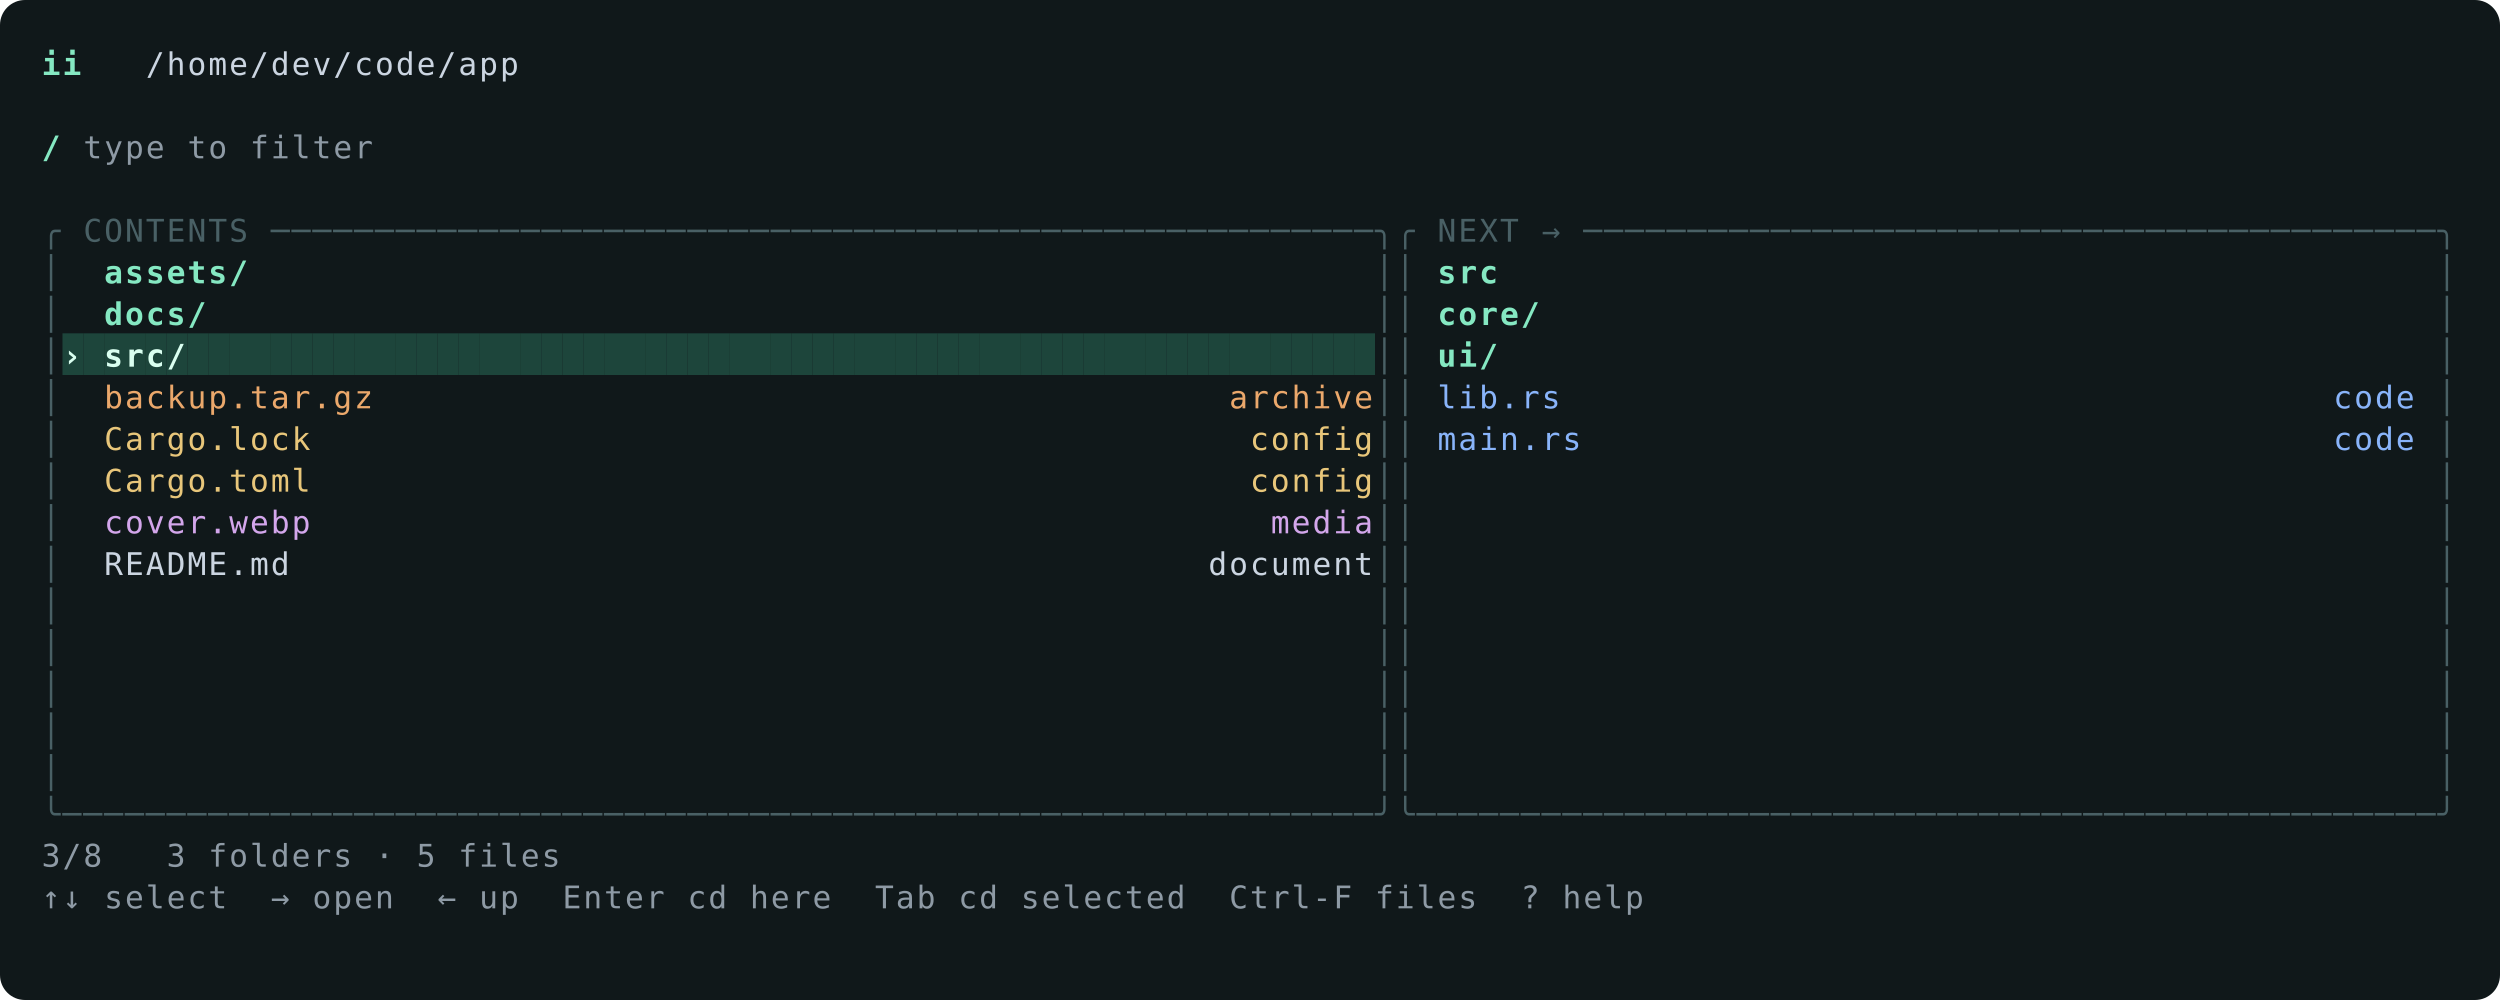
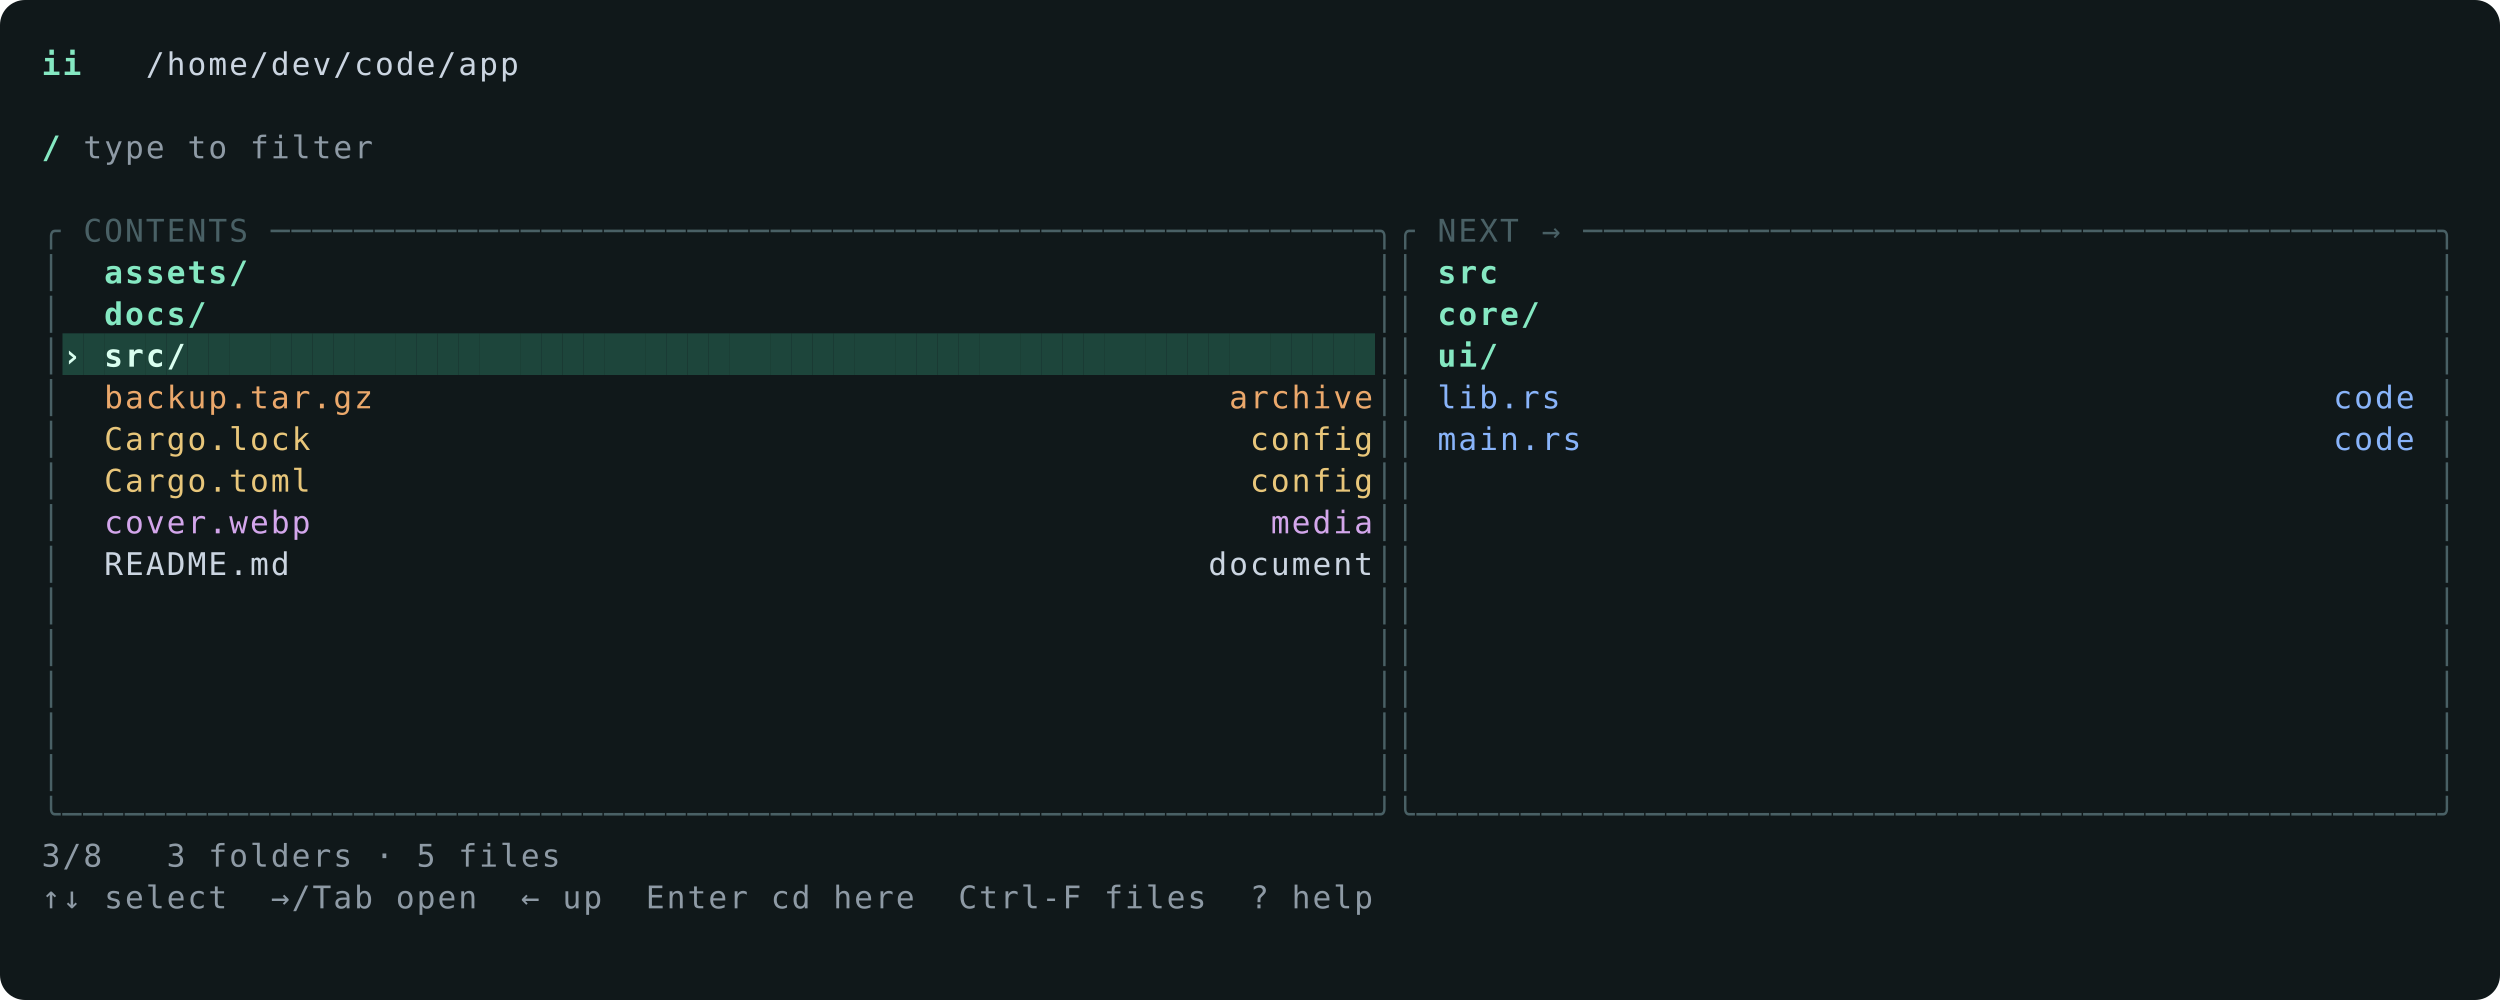
<svg xmlns="http://www.w3.org/2000/svg" width="1200" height="480" viewBox="0 0 1200 480" role="img" aria-label="ii file and directory navigation">
  <rect width="1200" height="480" rx="12" fill="#10181a" />
  <g font-family="monospace" font-size="15">
    <text x="20" y="36" fill="#85e8c2" font-weight="700">i</text>
    <text x="30" y="36" fill="#85e8c2" font-weight="700">i</text>
    <text x="70" y="36" fill="#cbd5e1" font-weight="400">/</text>
    <text x="80" y="36" fill="#cbd5e1" font-weight="400">h</text>
    <text x="90" y="36" fill="#cbd5e1" font-weight="400">o</text>
    <text x="100" y="36" fill="#cbd5e1" font-weight="400">m</text>
    <text x="110" y="36" fill="#cbd5e1" font-weight="400">e</text>
    <text x="120" y="36" fill="#cbd5e1" font-weight="400">/</text>
    <text x="130" y="36" fill="#cbd5e1" font-weight="400">d</text>
    <text x="140" y="36" fill="#cbd5e1" font-weight="400">e</text>
    <text x="150" y="36" fill="#cbd5e1" font-weight="400">v</text>
    <text x="160" y="36" fill="#cbd5e1" font-weight="400">/</text>
    <text x="170" y="36" fill="#cbd5e1" font-weight="400">c</text>
    <text x="180" y="36" fill="#cbd5e1" font-weight="400">o</text>
    <text x="190" y="36" fill="#cbd5e1" font-weight="400">d</text>
    <text x="200" y="36" fill="#cbd5e1" font-weight="400">e</text>
    <text x="210" y="36" fill="#cbd5e1" font-weight="400">/</text>
    <text x="220" y="36" fill="#cbd5e1" font-weight="400">a</text>
    <text x="230" y="36" fill="#cbd5e1" font-weight="400">p</text>
    <text x="240" y="36" fill="#cbd5e1" font-weight="400">p</text>
    <text x="20" y="76" fill="#85e8c2" font-weight="700">/</text>
    <text x="40" y="76" fill="#8e9aa5" font-weight="400">t</text>
    <text x="50" y="76" fill="#8e9aa5" font-weight="400">y</text>
    <text x="60" y="76" fill="#8e9aa5" font-weight="400">p</text>
    <text x="70" y="76" fill="#8e9aa5" font-weight="400">e</text>
    <text x="90" y="76" fill="#8e9aa5" font-weight="400">t</text>
    <text x="100" y="76" fill="#8e9aa5" font-weight="400">o</text>
    <text x="120" y="76" fill="#8e9aa5" font-weight="400">f</text>
    <text x="130" y="76" fill="#8e9aa5" font-weight="400">i</text>
    <text x="140" y="76" fill="#8e9aa5" font-weight="400">l</text>
    <text x="150" y="76" fill="#8e9aa5" font-weight="400">t</text>
    <text x="160" y="76" fill="#8e9aa5" font-weight="400">e</text>
    <text x="170" y="76" fill="#8e9aa5" font-weight="400">r</text>
    <text x="20" y="116" fill="#496065" font-weight="400">╭</text>
    <text x="40" y="116" fill="#496065" font-weight="400">C</text>
    <text x="50" y="116" fill="#496065" font-weight="400">O</text>
    <text x="60" y="116" fill="#496065" font-weight="400">N</text>
    <text x="70" y="116" fill="#496065" font-weight="400">T</text>
    <text x="80" y="116" fill="#496065" font-weight="400">E</text>
    <text x="90" y="116" fill="#496065" font-weight="400">N</text>
    <text x="100" y="116" fill="#496065" font-weight="400">T</text>
    <text x="110" y="116" fill="#496065" font-weight="400">S</text>
    <text x="130" y="116" fill="#496065" font-weight="400">─</text>
    <text x="140" y="116" fill="#496065" font-weight="400">─</text>
    <text x="150" y="116" fill="#496065" font-weight="400">─</text>
    <text x="160" y="116" fill="#496065" font-weight="400">─</text>
    <text x="170" y="116" fill="#496065" font-weight="400">─</text>
    <text x="180" y="116" fill="#496065" font-weight="400">─</text>
    <text x="190" y="116" fill="#496065" font-weight="400">─</text>
    <text x="200" y="116" fill="#496065" font-weight="400">─</text>
    <text x="210" y="116" fill="#496065" font-weight="400">─</text>
    <text x="220" y="116" fill="#496065" font-weight="400">─</text>
    <text x="230" y="116" fill="#496065" font-weight="400">─</text>
    <text x="240" y="116" fill="#496065" font-weight="400">─</text>
    <text x="250" y="116" fill="#496065" font-weight="400">─</text>
    <text x="260" y="116" fill="#496065" font-weight="400">─</text>
    <text x="270" y="116" fill="#496065" font-weight="400">─</text>
    <text x="280" y="116" fill="#496065" font-weight="400">─</text>
    <text x="290" y="116" fill="#496065" font-weight="400">─</text>
    <text x="300" y="116" fill="#496065" font-weight="400">─</text>
    <text x="310" y="116" fill="#496065" font-weight="400">─</text>
    <text x="320" y="116" fill="#496065" font-weight="400">─</text>
    <text x="330" y="116" fill="#496065" font-weight="400">─</text>
    <text x="340" y="116" fill="#496065" font-weight="400">─</text>
    <text x="350" y="116" fill="#496065" font-weight="400">─</text>
    <text x="360" y="116" fill="#496065" font-weight="400">─</text>
    <text x="370" y="116" fill="#496065" font-weight="400">─</text>
    <text x="380" y="116" fill="#496065" font-weight="400">─</text>
    <text x="390" y="116" fill="#496065" font-weight="400">─</text>
    <text x="400" y="116" fill="#496065" font-weight="400">─</text>
    <text x="410" y="116" fill="#496065" font-weight="400">─</text>
    <text x="420" y="116" fill="#496065" font-weight="400">─</text>
    <text x="430" y="116" fill="#496065" font-weight="400">─</text>
    <text x="440" y="116" fill="#496065" font-weight="400">─</text>
    <text x="450" y="116" fill="#496065" font-weight="400">─</text>
    <text x="460" y="116" fill="#496065" font-weight="400">─</text>
    <text x="470" y="116" fill="#496065" font-weight="400">─</text>
    <text x="480" y="116" fill="#496065" font-weight="400">─</text>
    <text x="490" y="116" fill="#496065" font-weight="400">─</text>
    <text x="500" y="116" fill="#496065" font-weight="400">─</text>
    <text x="510" y="116" fill="#496065" font-weight="400">─</text>
    <text x="520" y="116" fill="#496065" font-weight="400">─</text>
    <text x="530" y="116" fill="#496065" font-weight="400">─</text>
    <text x="540" y="116" fill="#496065" font-weight="400">─</text>
    <text x="550" y="116" fill="#496065" font-weight="400">─</text>
    <text x="560" y="116" fill="#496065" font-weight="400">─</text>
    <text x="570" y="116" fill="#496065" font-weight="400">─</text>
    <text x="580" y="116" fill="#496065" font-weight="400">─</text>
    <text x="590" y="116" fill="#496065" font-weight="400">─</text>
    <text x="600" y="116" fill="#496065" font-weight="400">─</text>
    <text x="610" y="116" fill="#496065" font-weight="400">─</text>
    <text x="620" y="116" fill="#496065" font-weight="400">─</text>
    <text x="630" y="116" fill="#496065" font-weight="400">─</text>
    <text x="640" y="116" fill="#496065" font-weight="400">─</text>
    <text x="650" y="116" fill="#496065" font-weight="400">─</text>
    <text x="660" y="116" fill="#496065" font-weight="400">╮</text>
    <text x="670" y="116" fill="#496065" font-weight="400">╭</text>
    <text x="690" y="116" fill="#496065" font-weight="400">N</text>
    <text x="700" y="116" fill="#496065" font-weight="400">E</text>
    <text x="710" y="116" fill="#496065" font-weight="400">X</text>
    <text x="720" y="116" fill="#496065" font-weight="400">T</text>
    <text x="740" y="116" fill="#496065" font-weight="400">→</text>
    <text x="760" y="116" fill="#496065" font-weight="400">─</text>
    <text x="770" y="116" fill="#496065" font-weight="400">─</text>
    <text x="780" y="116" fill="#496065" font-weight="400">─</text>
    <text x="790" y="116" fill="#496065" font-weight="400">─</text>
    <text x="800" y="116" fill="#496065" font-weight="400">─</text>
    <text x="810" y="116" fill="#496065" font-weight="400">─</text>
    <text x="820" y="116" fill="#496065" font-weight="400">─</text>
    <text x="830" y="116" fill="#496065" font-weight="400">─</text>
    <text x="840" y="116" fill="#496065" font-weight="400">─</text>
    <text x="850" y="116" fill="#496065" font-weight="400">─</text>
    <text x="860" y="116" fill="#496065" font-weight="400">─</text>
    <text x="870" y="116" fill="#496065" font-weight="400">─</text>
    <text x="880" y="116" fill="#496065" font-weight="400">─</text>
    <text x="890" y="116" fill="#496065" font-weight="400">─</text>
    <text x="900" y="116" fill="#496065" font-weight="400">─</text>
    <text x="910" y="116" fill="#496065" font-weight="400">─</text>
    <text x="920" y="116" fill="#496065" font-weight="400">─</text>
    <text x="930" y="116" fill="#496065" font-weight="400">─</text>
    <text x="940" y="116" fill="#496065" font-weight="400">─</text>
    <text x="950" y="116" fill="#496065" font-weight="400">─</text>
    <text x="960" y="116" fill="#496065" font-weight="400">─</text>
    <text x="970" y="116" fill="#496065" font-weight="400">─</text>
    <text x="980" y="116" fill="#496065" font-weight="400">─</text>
    <text x="990" y="116" fill="#496065" font-weight="400">─</text>
    <text x="1000" y="116" fill="#496065" font-weight="400">─</text>
    <text x="1010" y="116" fill="#496065" font-weight="400">─</text>
    <text x="1020" y="116" fill="#496065" font-weight="400">─</text>
    <text x="1030" y="116" fill="#496065" font-weight="400">─</text>
    <text x="1040" y="116" fill="#496065" font-weight="400">─</text>
    <text x="1050" y="116" fill="#496065" font-weight="400">─</text>
    <text x="1060" y="116" fill="#496065" font-weight="400">─</text>
    <text x="1070" y="116" fill="#496065" font-weight="400">─</text>
    <text x="1080" y="116" fill="#496065" font-weight="400">─</text>
    <text x="1090" y="116" fill="#496065" font-weight="400">─</text>
    <text x="1100" y="116" fill="#496065" font-weight="400">─</text>
    <text x="1110" y="116" fill="#496065" font-weight="400">─</text>
    <text x="1120" y="116" fill="#496065" font-weight="400">─</text>
    <text x="1130" y="116" fill="#496065" font-weight="400">─</text>
    <text x="1140" y="116" fill="#496065" font-weight="400">─</text>
    <text x="1150" y="116" fill="#496065" font-weight="400">─</text>
    <text x="1160" y="116" fill="#496065" font-weight="400">─</text>
    <text x="1170" y="116" fill="#496065" font-weight="400">╮</text>
    <text x="20" y="136" fill="#496065" font-weight="400">│</text>
    <text x="50" y="136" fill="#85e8c2" font-weight="700">a</text>
    <text x="60" y="136" fill="#85e8c2" font-weight="700">s</text>
    <text x="70" y="136" fill="#85e8c2" font-weight="700">s</text>
    <text x="80" y="136" fill="#85e8c2" font-weight="700">e</text>
    <text x="90" y="136" fill="#85e8c2" font-weight="700">t</text>
    <text x="100" y="136" fill="#85e8c2" font-weight="700">s</text>
    <text x="110" y="136" fill="#85e8c2" font-weight="700">/</text>
    <text x="660" y="136" fill="#496065" font-weight="400">│</text>
    <text x="670" y="136" fill="#496065" font-weight="400">│</text>
    <text x="690" y="136" fill="#85e8c2" font-weight="700">s</text>
    <text x="700" y="136" fill="#85e8c2" font-weight="700">r</text>
    <text x="710" y="136" fill="#85e8c2" font-weight="700">c</text>
    <text x="1170" y="136" fill="#496065" font-weight="400">│</text>
    <text x="20" y="156" fill="#496065" font-weight="400">│</text>
    <text x="50" y="156" fill="#85e8c2" font-weight="700">d</text>
    <text x="60" y="156" fill="#85e8c2" font-weight="700">o</text>
    <text x="70" y="156" fill="#85e8c2" font-weight="700">c</text>
    <text x="80" y="156" fill="#85e8c2" font-weight="700">s</text>
    <text x="90" y="156" fill="#85e8c2" font-weight="700">/</text>
    <text x="660" y="156" fill="#496065" font-weight="400">│</text>
    <text x="670" y="156" fill="#496065" font-weight="400">│</text>
    <text x="690" y="156" fill="#85e8c2" font-weight="700">c</text>
    <text x="700" y="156" fill="#85e8c2" font-weight="700">o</text>
    <text x="710" y="156" fill="#85e8c2" font-weight="700">r</text>
    <text x="720" y="156" fill="#85e8c2" font-weight="700">e</text>
    <text x="730" y="156" fill="#85e8c2" font-weight="700">/</text>
    <text x="1170" y="156" fill="#496065" font-weight="400">│</text>
    <text x="20" y="176" fill="#496065" font-weight="400">│</text>
    <rect x="30" y="160" width="10" height="20" fill="#1d453b" />
    <text x="30" y="176" fill="#dafff0" font-weight="700">›</text>
    <rect x="40" y="160" width="10" height="20" fill="#1d453b" />
    <rect x="50" y="160" width="10" height="20" fill="#1d453b" />
    <text x="50" y="176" fill="#dafff0" font-weight="700">s</text>
    <rect x="60" y="160" width="10" height="20" fill="#1d453b" />
    <text x="60" y="176" fill="#dafff0" font-weight="700">r</text>
    <rect x="70" y="160" width="10" height="20" fill="#1d453b" />
    <text x="70" y="176" fill="#dafff0" font-weight="700">c</text>
    <rect x="80" y="160" width="10" height="20" fill="#1d453b" />
    <text x="80" y="176" fill="#dafff0" font-weight="700">/</text>
    <rect x="90" y="160" width="10" height="20" fill="#1d453b" />
    <rect x="100" y="160" width="10" height="20" fill="#1d453b" />
    <rect x="110" y="160" width="10" height="20" fill="#1d453b" />
    <rect x="120" y="160" width="10" height="20" fill="#1d453b" />
    <rect x="130" y="160" width="10" height="20" fill="#1d453b" />
    <rect x="140" y="160" width="10" height="20" fill="#1d453b" />
    <rect x="150" y="160" width="10" height="20" fill="#1d453b" />
    <rect x="160" y="160" width="10" height="20" fill="#1d453b" />
    <rect x="170" y="160" width="10" height="20" fill="#1d453b" />
    <rect x="180" y="160" width="10" height="20" fill="#1d453b" />
    <rect x="190" y="160" width="10" height="20" fill="#1d453b" />
    <rect x="200" y="160" width="10" height="20" fill="#1d453b" />
    <rect x="210" y="160" width="10" height="20" fill="#1d453b" />
    <rect x="220" y="160" width="10" height="20" fill="#1d453b" />
    <rect x="230" y="160" width="10" height="20" fill="#1d453b" />
    <rect x="240" y="160" width="10" height="20" fill="#1d453b" />
    <rect x="250" y="160" width="10" height="20" fill="#1d453b" />
    <rect x="260" y="160" width="10" height="20" fill="#1d453b" />
    <rect x="270" y="160" width="10" height="20" fill="#1d453b" />
    <rect x="280" y="160" width="10" height="20" fill="#1d453b" />
    <rect x="290" y="160" width="10" height="20" fill="#1d453b" />
    <rect x="300" y="160" width="10" height="20" fill="#1d453b" />
    <rect x="310" y="160" width="10" height="20" fill="#1d453b" />
    <rect x="320" y="160" width="10" height="20" fill="#1d453b" />
    <rect x="330" y="160" width="10" height="20" fill="#1d453b" />
    <rect x="340" y="160" width="10" height="20" fill="#1d453b" />
    <rect x="350" y="160" width="10" height="20" fill="#1d453b" />
    <rect x="360" y="160" width="10" height="20" fill="#1d453b" />
    <rect x="370" y="160" width="10" height="20" fill="#1d453b" />
    <rect x="380" y="160" width="10" height="20" fill="#1d453b" />
    <rect x="390" y="160" width="10" height="20" fill="#1d453b" />
    <rect x="400" y="160" width="10" height="20" fill="#1d453b" />
    <rect x="410" y="160" width="10" height="20" fill="#1d453b" />
    <rect x="420" y="160" width="10" height="20" fill="#1d453b" />
    <rect x="430" y="160" width="10" height="20" fill="#1d453b" />
    <rect x="440" y="160" width="10" height="20" fill="#1d453b" />
    <rect x="450" y="160" width="10" height="20" fill="#1d453b" />
    <rect x="460" y="160" width="10" height="20" fill="#1d453b" />
    <rect x="470" y="160" width="10" height="20" fill="#1d453b" />
    <rect x="480" y="160" width="10" height="20" fill="#1d453b" />
    <rect x="490" y="160" width="10" height="20" fill="#1d453b" />
    <rect x="500" y="160" width="10" height="20" fill="#1d453b" />
    <rect x="510" y="160" width="10" height="20" fill="#1d453b" />
    <rect x="520" y="160" width="10" height="20" fill="#1d453b" />
    <rect x="530" y="160" width="10" height="20" fill="#1d453b" />
    <rect x="540" y="160" width="10" height="20" fill="#1d453b" />
    <rect x="550" y="160" width="10" height="20" fill="#1d453b" />
    <rect x="560" y="160" width="10" height="20" fill="#1d453b" />
    <rect x="570" y="160" width="10" height="20" fill="#1d453b" />
    <rect x="580" y="160" width="10" height="20" fill="#1d453b" />
    <rect x="590" y="160" width="10" height="20" fill="#1d453b" />
    <rect x="600" y="160" width="10" height="20" fill="#1d453b" />
    <rect x="610" y="160" width="10" height="20" fill="#1d453b" />
    <rect x="620" y="160" width="10" height="20" fill="#1d453b" />
    <rect x="630" y="160" width="10" height="20" fill="#1d453b" />
    <rect x="640" y="160" width="10" height="20" fill="#1d453b" />
    <rect x="650" y="160" width="10" height="20" fill="#1d453b" />
    <text x="660" y="176" fill="#496065" font-weight="400">│</text>
    <text x="670" y="176" fill="#496065" font-weight="400">│</text>
    <text x="690" y="176" fill="#85e8c2" font-weight="700">u</text>
    <text x="700" y="176" fill="#85e8c2" font-weight="700">i</text>
    <text x="710" y="176" fill="#85e8c2" font-weight="700">/</text>
    <text x="1170" y="176" fill="#496065" font-weight="400">│</text>
    <text x="20" y="196" fill="#496065" font-weight="400">│</text>
    <text x="50" y="196" fill="#eba86b" font-weight="400">b</text>
    <text x="60" y="196" fill="#eba86b" font-weight="400">a</text>
    <text x="70" y="196" fill="#eba86b" font-weight="400">c</text>
    <text x="80" y="196" fill="#eba86b" font-weight="400">k</text>
    <text x="90" y="196" fill="#eba86b" font-weight="400">u</text>
    <text x="100" y="196" fill="#eba86b" font-weight="400">p</text>
    <text x="110" y="196" fill="#eba86b" font-weight="400">.</text>
    <text x="120" y="196" fill="#eba86b" font-weight="400">t</text>
    <text x="130" y="196" fill="#eba86b" font-weight="400">a</text>
    <text x="140" y="196" fill="#eba86b" font-weight="400">r</text>
    <text x="150" y="196" fill="#eba86b" font-weight="400">.</text>
    <text x="160" y="196" fill="#eba86b" font-weight="400">g</text>
    <text x="170" y="196" fill="#eba86b" font-weight="400">z</text>
    <text x="590" y="196" fill="#eba86b" font-weight="400">a</text>
    <text x="600" y="196" fill="#eba86b" font-weight="400">r</text>
    <text x="610" y="196" fill="#eba86b" font-weight="400">c</text>
    <text x="620" y="196" fill="#eba86b" font-weight="400">h</text>
    <text x="630" y="196" fill="#eba86b" font-weight="400">i</text>
    <text x="640" y="196" fill="#eba86b" font-weight="400">v</text>
    <text x="650" y="196" fill="#eba86b" font-weight="400">e</text>
    <text x="660" y="196" fill="#496065" font-weight="400">│</text>
    <text x="670" y="196" fill="#496065" font-weight="400">│</text>
    <text x="690" y="196" fill="#89b4fa" font-weight="400">l</text>
    <text x="700" y="196" fill="#89b4fa" font-weight="400">i</text>
    <text x="710" y="196" fill="#89b4fa" font-weight="400">b</text>
    <text x="720" y="196" fill="#89b4fa" font-weight="400">.</text>
    <text x="730" y="196" fill="#89b4fa" font-weight="400">r</text>
    <text x="740" y="196" fill="#89b4fa" font-weight="400">s</text>
    <text x="1120" y="196" fill="#89b4fa" font-weight="400">c</text>
    <text x="1130" y="196" fill="#89b4fa" font-weight="400">o</text>
    <text x="1140" y="196" fill="#89b4fa" font-weight="400">d</text>
    <text x="1150" y="196" fill="#89b4fa" font-weight="400">e</text>
    <text x="1170" y="196" fill="#496065" font-weight="400">│</text>
    <text x="20" y="216" fill="#496065" font-weight="400">│</text>
    <text x="50" y="216" fill="#e8c67a" font-weight="400">C</text>
    <text x="60" y="216" fill="#e8c67a" font-weight="400">a</text>
    <text x="70" y="216" fill="#e8c67a" font-weight="400">r</text>
    <text x="80" y="216" fill="#e8c67a" font-weight="400">g</text>
    <text x="90" y="216" fill="#e8c67a" font-weight="400">o</text>
    <text x="100" y="216" fill="#e8c67a" font-weight="400">.</text>
    <text x="110" y="216" fill="#e8c67a" font-weight="400">l</text>
    <text x="120" y="216" fill="#e8c67a" font-weight="400">o</text>
    <text x="130" y="216" fill="#e8c67a" font-weight="400">c</text>
    <text x="140" y="216" fill="#e8c67a" font-weight="400">k</text>
    <text x="600" y="216" fill="#e8c67a" font-weight="400">c</text>
    <text x="610" y="216" fill="#e8c67a" font-weight="400">o</text>
    <text x="620" y="216" fill="#e8c67a" font-weight="400">n</text>
    <text x="630" y="216" fill="#e8c67a" font-weight="400">f</text>
    <text x="640" y="216" fill="#e8c67a" font-weight="400">i</text>
    <text x="650" y="216" fill="#e8c67a" font-weight="400">g</text>
    <text x="660" y="216" fill="#496065" font-weight="400">│</text>
    <text x="670" y="216" fill="#496065" font-weight="400">│</text>
    <text x="690" y="216" fill="#89b4fa" font-weight="400">m</text>
    <text x="700" y="216" fill="#89b4fa" font-weight="400">a</text>
    <text x="710" y="216" fill="#89b4fa" font-weight="400">i</text>
    <text x="720" y="216" fill="#89b4fa" font-weight="400">n</text>
    <text x="730" y="216" fill="#89b4fa" font-weight="400">.</text>
    <text x="740" y="216" fill="#89b4fa" font-weight="400">r</text>
    <text x="750" y="216" fill="#89b4fa" font-weight="400">s</text>
    <text x="1120" y="216" fill="#89b4fa" font-weight="400">c</text>
    <text x="1130" y="216" fill="#89b4fa" font-weight="400">o</text>
    <text x="1140" y="216" fill="#89b4fa" font-weight="400">d</text>
    <text x="1150" y="216" fill="#89b4fa" font-weight="400">e</text>
    <text x="1170" y="216" fill="#496065" font-weight="400">│</text>
    <text x="20" y="236" fill="#496065" font-weight="400">│</text>
    <text x="50" y="236" fill="#e8c67a" font-weight="400">C</text>
    <text x="60" y="236" fill="#e8c67a" font-weight="400">a</text>
    <text x="70" y="236" fill="#e8c67a" font-weight="400">r</text>
    <text x="80" y="236" fill="#e8c67a" font-weight="400">g</text>
    <text x="90" y="236" fill="#e8c67a" font-weight="400">o</text>
    <text x="100" y="236" fill="#e8c67a" font-weight="400">.</text>
    <text x="110" y="236" fill="#e8c67a" font-weight="400">t</text>
    <text x="120" y="236" fill="#e8c67a" font-weight="400">o</text>
    <text x="130" y="236" fill="#e8c67a" font-weight="400">m</text>
    <text x="140" y="236" fill="#e8c67a" font-weight="400">l</text>
    <text x="600" y="236" fill="#e8c67a" font-weight="400">c</text>
    <text x="610" y="236" fill="#e8c67a" font-weight="400">o</text>
    <text x="620" y="236" fill="#e8c67a" font-weight="400">n</text>
    <text x="630" y="236" fill="#e8c67a" font-weight="400">f</text>
    <text x="640" y="236" fill="#e8c67a" font-weight="400">i</text>
    <text x="650" y="236" fill="#e8c67a" font-weight="400">g</text>
    <text x="660" y="236" fill="#496065" font-weight="400">│</text>
    <text x="670" y="236" fill="#496065" font-weight="400">│</text>
    <text x="1170" y="236" fill="#496065" font-weight="400">│</text>
    <text x="20" y="256" fill="#496065" font-weight="400">│</text>
    <text x="50" y="256" fill="#d3a6eb" font-weight="400">c</text>
    <text x="60" y="256" fill="#d3a6eb" font-weight="400">o</text>
    <text x="70" y="256" fill="#d3a6eb" font-weight="400">v</text>
    <text x="80" y="256" fill="#d3a6eb" font-weight="400">e</text>
    <text x="90" y="256" fill="#d3a6eb" font-weight="400">r</text>
    <text x="100" y="256" fill="#d3a6eb" font-weight="400">.</text>
    <text x="110" y="256" fill="#d3a6eb" font-weight="400">w</text>
    <text x="120" y="256" fill="#d3a6eb" font-weight="400">e</text>
    <text x="130" y="256" fill="#d3a6eb" font-weight="400">b</text>
    <text x="140" y="256" fill="#d3a6eb" font-weight="400">p</text>
    <text x="610" y="256" fill="#d3a6eb" font-weight="400">m</text>
    <text x="620" y="256" fill="#d3a6eb" font-weight="400">e</text>
    <text x="630" y="256" fill="#d3a6eb" font-weight="400">d</text>
    <text x="640" y="256" fill="#d3a6eb" font-weight="400">i</text>
    <text x="650" y="256" fill="#d3a6eb" font-weight="400">a</text>
    <text x="660" y="256" fill="#496065" font-weight="400">│</text>
    <text x="670" y="256" fill="#496065" font-weight="400">│</text>
    <text x="1170" y="256" fill="#496065" font-weight="400">│</text>
    <text x="20" y="276" fill="#496065" font-weight="400">│</text>
    <text x="50" y="276" fill="#cbd5e1" font-weight="400">R</text>
    <text x="60" y="276" fill="#cbd5e1" font-weight="400">E</text>
    <text x="70" y="276" fill="#cbd5e1" font-weight="400">A</text>
    <text x="80" y="276" fill="#cbd5e1" font-weight="400">D</text>
    <text x="90" y="276" fill="#cbd5e1" font-weight="400">M</text>
    <text x="100" y="276" fill="#cbd5e1" font-weight="400">E</text>
    <text x="110" y="276" fill="#cbd5e1" font-weight="400">.</text>
    <text x="120" y="276" fill="#cbd5e1" font-weight="400">m</text>
    <text x="130" y="276" fill="#cbd5e1" font-weight="400">d</text>
    <text x="580" y="276" fill="#cbd5e1" font-weight="400">d</text>
    <text x="590" y="276" fill="#cbd5e1" font-weight="400">o</text>
    <text x="600" y="276" fill="#cbd5e1" font-weight="400">c</text>
    <text x="610" y="276" fill="#cbd5e1" font-weight="400">u</text>
    <text x="620" y="276" fill="#cbd5e1" font-weight="400">m</text>
    <text x="630" y="276" fill="#cbd5e1" font-weight="400">e</text>
    <text x="640" y="276" fill="#cbd5e1" font-weight="400">n</text>
    <text x="650" y="276" fill="#cbd5e1" font-weight="400">t</text>
    <text x="660" y="276" fill="#496065" font-weight="400">│</text>
    <text x="670" y="276" fill="#496065" font-weight="400">│</text>
    <text x="1170" y="276" fill="#496065" font-weight="400">│</text>
    <text x="20" y="296" fill="#496065" font-weight="400">│</text>
    <text x="660" y="296" fill="#496065" font-weight="400">│</text>
    <text x="670" y="296" fill="#496065" font-weight="400">│</text>
    <text x="1170" y="296" fill="#496065" font-weight="400">│</text>
    <text x="20" y="316" fill="#496065" font-weight="400">│</text>
    <text x="660" y="316" fill="#496065" font-weight="400">│</text>
    <text x="670" y="316" fill="#496065" font-weight="400">│</text>
    <text x="1170" y="316" fill="#496065" font-weight="400">│</text>
    <text x="20" y="336" fill="#496065" font-weight="400">│</text>
    <text x="660" y="336" fill="#496065" font-weight="400">│</text>
    <text x="670" y="336" fill="#496065" font-weight="400">│</text>
    <text x="1170" y="336" fill="#496065" font-weight="400">│</text>
    <text x="20" y="356" fill="#496065" font-weight="400">│</text>
    <text x="660" y="356" fill="#496065" font-weight="400">│</text>
    <text x="670" y="356" fill="#496065" font-weight="400">│</text>
    <text x="1170" y="356" fill="#496065" font-weight="400">│</text>
    <text x="20" y="376" fill="#496065" font-weight="400">│</text>
    <text x="660" y="376" fill="#496065" font-weight="400">│</text>
    <text x="670" y="376" fill="#496065" font-weight="400">│</text>
    <text x="1170" y="376" fill="#496065" font-weight="400">│</text>
    <text x="20" y="396" fill="#496065" font-weight="400">╰</text>
    <text x="30" y="396" fill="#496065" font-weight="400">─</text>
    <text x="40" y="396" fill="#496065" font-weight="400">─</text>
    <text x="50" y="396" fill="#496065" font-weight="400">─</text>
    <text x="60" y="396" fill="#496065" font-weight="400">─</text>
    <text x="70" y="396" fill="#496065" font-weight="400">─</text>
    <text x="80" y="396" fill="#496065" font-weight="400">─</text>
    <text x="90" y="396" fill="#496065" font-weight="400">─</text>
    <text x="100" y="396" fill="#496065" font-weight="400">─</text>
    <text x="110" y="396" fill="#496065" font-weight="400">─</text>
    <text x="120" y="396" fill="#496065" font-weight="400">─</text>
    <text x="130" y="396" fill="#496065" font-weight="400">─</text>
    <text x="140" y="396" fill="#496065" font-weight="400">─</text>
    <text x="150" y="396" fill="#496065" font-weight="400">─</text>
    <text x="160" y="396" fill="#496065" font-weight="400">─</text>
    <text x="170" y="396" fill="#496065" font-weight="400">─</text>
    <text x="180" y="396" fill="#496065" font-weight="400">─</text>
    <text x="190" y="396" fill="#496065" font-weight="400">─</text>
    <text x="200" y="396" fill="#496065" font-weight="400">─</text>
    <text x="210" y="396" fill="#496065" font-weight="400">─</text>
    <text x="220" y="396" fill="#496065" font-weight="400">─</text>
    <text x="230" y="396" fill="#496065" font-weight="400">─</text>
    <text x="240" y="396" fill="#496065" font-weight="400">─</text>
    <text x="250" y="396" fill="#496065" font-weight="400">─</text>
    <text x="260" y="396" fill="#496065" font-weight="400">─</text>
    <text x="270" y="396" fill="#496065" font-weight="400">─</text>
    <text x="280" y="396" fill="#496065" font-weight="400">─</text>
    <text x="290" y="396" fill="#496065" font-weight="400">─</text>
    <text x="300" y="396" fill="#496065" font-weight="400">─</text>
    <text x="310" y="396" fill="#496065" font-weight="400">─</text>
    <text x="320" y="396" fill="#496065" font-weight="400">─</text>
    <text x="330" y="396" fill="#496065" font-weight="400">─</text>
    <text x="340" y="396" fill="#496065" font-weight="400">─</text>
    <text x="350" y="396" fill="#496065" font-weight="400">─</text>
    <text x="360" y="396" fill="#496065" font-weight="400">─</text>
    <text x="370" y="396" fill="#496065" font-weight="400">─</text>
    <text x="380" y="396" fill="#496065" font-weight="400">─</text>
    <text x="390" y="396" fill="#496065" font-weight="400">─</text>
    <text x="400" y="396" fill="#496065" font-weight="400">─</text>
    <text x="410" y="396" fill="#496065" font-weight="400">─</text>
    <text x="420" y="396" fill="#496065" font-weight="400">─</text>
    <text x="430" y="396" fill="#496065" font-weight="400">─</text>
    <text x="440" y="396" fill="#496065" font-weight="400">─</text>
    <text x="450" y="396" fill="#496065" font-weight="400">─</text>
    <text x="460" y="396" fill="#496065" font-weight="400">─</text>
    <text x="470" y="396" fill="#496065" font-weight="400">─</text>
    <text x="480" y="396" fill="#496065" font-weight="400">─</text>
    <text x="490" y="396" fill="#496065" font-weight="400">─</text>
    <text x="500" y="396" fill="#496065" font-weight="400">─</text>
    <text x="510" y="396" fill="#496065" font-weight="400">─</text>
    <text x="520" y="396" fill="#496065" font-weight="400">─</text>
    <text x="530" y="396" fill="#496065" font-weight="400">─</text>
    <text x="540" y="396" fill="#496065" font-weight="400">─</text>
    <text x="550" y="396" fill="#496065" font-weight="400">─</text>
    <text x="560" y="396" fill="#496065" font-weight="400">─</text>
    <text x="570" y="396" fill="#496065" font-weight="400">─</text>
    <text x="580" y="396" fill="#496065" font-weight="400">─</text>
    <text x="590" y="396" fill="#496065" font-weight="400">─</text>
    <text x="600" y="396" fill="#496065" font-weight="400">─</text>
    <text x="610" y="396" fill="#496065" font-weight="400">─</text>
    <text x="620" y="396" fill="#496065" font-weight="400">─</text>
    <text x="630" y="396" fill="#496065" font-weight="400">─</text>
    <text x="640" y="396" fill="#496065" font-weight="400">─</text>
    <text x="650" y="396" fill="#496065" font-weight="400">─</text>
    <text x="660" y="396" fill="#496065" font-weight="400">╯</text>
    <text x="670" y="396" fill="#496065" font-weight="400">╰</text>
    <text x="680" y="396" fill="#496065" font-weight="400">─</text>
    <text x="690" y="396" fill="#496065" font-weight="400">─</text>
    <text x="700" y="396" fill="#496065" font-weight="400">─</text>
    <text x="710" y="396" fill="#496065" font-weight="400">─</text>
    <text x="720" y="396" fill="#496065" font-weight="400">─</text>
    <text x="730" y="396" fill="#496065" font-weight="400">─</text>
    <text x="740" y="396" fill="#496065" font-weight="400">─</text>
    <text x="750" y="396" fill="#496065" font-weight="400">─</text>
    <text x="760" y="396" fill="#496065" font-weight="400">─</text>
    <text x="770" y="396" fill="#496065" font-weight="400">─</text>
    <text x="780" y="396" fill="#496065" font-weight="400">─</text>
    <text x="790" y="396" fill="#496065" font-weight="400">─</text>
    <text x="800" y="396" fill="#496065" font-weight="400">─</text>
    <text x="810" y="396" fill="#496065" font-weight="400">─</text>
    <text x="820" y="396" fill="#496065" font-weight="400">─</text>
    <text x="830" y="396" fill="#496065" font-weight="400">─</text>
    <text x="840" y="396" fill="#496065" font-weight="400">─</text>
    <text x="850" y="396" fill="#496065" font-weight="400">─</text>
    <text x="860" y="396" fill="#496065" font-weight="400">─</text>
    <text x="870" y="396" fill="#496065" font-weight="400">─</text>
    <text x="880" y="396" fill="#496065" font-weight="400">─</text>
    <text x="890" y="396" fill="#496065" font-weight="400">─</text>
    <text x="900" y="396" fill="#496065" font-weight="400">─</text>
    <text x="910" y="396" fill="#496065" font-weight="400">─</text>
    <text x="920" y="396" fill="#496065" font-weight="400">─</text>
    <text x="930" y="396" fill="#496065" font-weight="400">─</text>
    <text x="940" y="396" fill="#496065" font-weight="400">─</text>
    <text x="950" y="396" fill="#496065" font-weight="400">─</text>
    <text x="960" y="396" fill="#496065" font-weight="400">─</text>
    <text x="970" y="396" fill="#496065" font-weight="400">─</text>
    <text x="980" y="396" fill="#496065" font-weight="400">─</text>
    <text x="990" y="396" fill="#496065" font-weight="400">─</text>
    <text x="1000" y="396" fill="#496065" font-weight="400">─</text>
    <text x="1010" y="396" fill="#496065" font-weight="400">─</text>
    <text x="1020" y="396" fill="#496065" font-weight="400">─</text>
    <text x="1030" y="396" fill="#496065" font-weight="400">─</text>
    <text x="1040" y="396" fill="#496065" font-weight="400">─</text>
    <text x="1050" y="396" fill="#496065" font-weight="400">─</text>
    <text x="1060" y="396" fill="#496065" font-weight="400">─</text>
    <text x="1070" y="396" fill="#496065" font-weight="400">─</text>
    <text x="1080" y="396" fill="#496065" font-weight="400">─</text>
    <text x="1090" y="396" fill="#496065" font-weight="400">─</text>
    <text x="1100" y="396" fill="#496065" font-weight="400">─</text>
    <text x="1110" y="396" fill="#496065" font-weight="400">─</text>
    <text x="1120" y="396" fill="#496065" font-weight="400">─</text>
    <text x="1130" y="396" fill="#496065" font-weight="400">─</text>
    <text x="1140" y="396" fill="#496065" font-weight="400">─</text>
    <text x="1150" y="396" fill="#496065" font-weight="400">─</text>
    <text x="1160" y="396" fill="#496065" font-weight="400">─</text>
    <text x="1170" y="396" fill="#496065" font-weight="400">╯</text>
    <text x="20" y="416" fill="#8e9aa5" font-weight="400">3</text>
    <text x="30" y="416" fill="#8e9aa5" font-weight="400">/</text>
    <text x="40" y="416" fill="#8e9aa5" font-weight="400">8</text>
    <text x="80" y="416" fill="#8e9aa5" font-weight="400">3</text>
    <text x="100" y="416" fill="#8e9aa5" font-weight="400">f</text>
    <text x="110" y="416" fill="#8e9aa5" font-weight="400">o</text>
    <text x="120" y="416" fill="#8e9aa5" font-weight="400">l</text>
    <text x="130" y="416" fill="#8e9aa5" font-weight="400">d</text>
    <text x="140" y="416" fill="#8e9aa5" font-weight="400">e</text>
    <text x="150" y="416" fill="#8e9aa5" font-weight="400">r</text>
    <text x="160" y="416" fill="#8e9aa5" font-weight="400">s</text>
    <text x="180" y="416" fill="#8e9aa5" font-weight="400">·</text>
    <text x="200" y="416" fill="#8e9aa5" font-weight="400">5</text>
    <text x="220" y="416" fill="#8e9aa5" font-weight="400">f</text>
    <text x="230" y="416" fill="#8e9aa5" font-weight="400">i</text>
    <text x="240" y="416" fill="#8e9aa5" font-weight="400">l</text>
    <text x="250" y="416" fill="#8e9aa5" font-weight="400">e</text>
    <text x="260" y="416" fill="#8e9aa5" font-weight="400">s</text>
    <text x="20" y="436" fill="#8e9aa5" font-weight="400">↑</text>
    <text x="30" y="436" fill="#8e9aa5" font-weight="400">↓</text>
    <text x="50" y="436" fill="#8e9aa5" font-weight="400">s</text>
    <text x="60" y="436" fill="#8e9aa5" font-weight="400">e</text>
    <text x="70" y="436" fill="#8e9aa5" font-weight="400">l</text>
    <text x="80" y="436" fill="#8e9aa5" font-weight="400">e</text>
    <text x="90" y="436" fill="#8e9aa5" font-weight="400">c</text>
    <text x="100" y="436" fill="#8e9aa5" font-weight="400">t</text>
    <text x="130" y="436" fill="#8e9aa5" font-weight="400">→</text>
-     <text x="150" y="436" fill="#8e9aa5" font-weight="400">o</text>
-     <text x="160" y="436" fill="#8e9aa5" font-weight="400">p</text>
-     <text x="170" y="436" fill="#8e9aa5" font-weight="400">e</text>
-     <text x="180" y="436" fill="#8e9aa5" font-weight="400">n</text>
-     <text x="210" y="436" fill="#8e9aa5" font-weight="400">←</text>
-     <text x="230" y="436" fill="#8e9aa5" font-weight="400">u</text>
-     <text x="240" y="436" fill="#8e9aa5" font-weight="400">p</text>
-     <text x="270" y="436" fill="#8e9aa5" font-weight="400">E</text>
-     <text x="280" y="436" fill="#8e9aa5" font-weight="400">n</text>
-     <text x="290" y="436" fill="#8e9aa5" font-weight="400">t</text>
-     <text x="300" y="436" fill="#8e9aa5" font-weight="400">e</text>
-     <text x="310" y="436" fill="#8e9aa5" font-weight="400">r</text>
-     <text x="330" y="436" fill="#8e9aa5" font-weight="400">c</text>
-     <text x="340" y="436" fill="#8e9aa5" font-weight="400">d</text>
-     <text x="360" y="436" fill="#8e9aa5" font-weight="400">h</text>
-     <text x="370" y="436" fill="#8e9aa5" font-weight="400">e</text>
-     <text x="380" y="436" fill="#8e9aa5" font-weight="400">r</text>
-     <text x="390" y="436" fill="#8e9aa5" font-weight="400">e</text>
-     <text x="420" y="436" fill="#8e9aa5" font-weight="400">T</text>
-     <text x="430" y="436" fill="#8e9aa5" font-weight="400">a</text>
-     <text x="440" y="436" fill="#8e9aa5" font-weight="400">b</text>
-     <text x="460" y="436" fill="#8e9aa5" font-weight="400">c</text>
-     <text x="470" y="436" fill="#8e9aa5" font-weight="400">d</text>
-     <text x="490" y="436" fill="#8e9aa5" font-weight="400">s</text>
-     <text x="500" y="436" fill="#8e9aa5" font-weight="400">e</text>
-     <text x="510" y="436" fill="#8e9aa5" font-weight="400">l</text>
-     <text x="520" y="436" fill="#8e9aa5" font-weight="400">e</text>
-     <text x="530" y="436" fill="#8e9aa5" font-weight="400">c</text>
-     <text x="540" y="436" fill="#8e9aa5" font-weight="400">t</text>
-     <text x="550" y="436" fill="#8e9aa5" font-weight="400">e</text>
-     <text x="560" y="436" fill="#8e9aa5" font-weight="400">d</text>
-     <text x="590" y="436" fill="#8e9aa5" font-weight="400">C</text>
-     <text x="600" y="436" fill="#8e9aa5" font-weight="400">t</text>
-     <text x="610" y="436" fill="#8e9aa5" font-weight="400">r</text>
-     <text x="620" y="436" fill="#8e9aa5" font-weight="400">l</text>
-     <text x="630" y="436" fill="#8e9aa5" font-weight="400">-</text>
-     <text x="640" y="436" fill="#8e9aa5" font-weight="400">F</text>
-     <text x="660" y="436" fill="#8e9aa5" font-weight="400">f</text>
-     <text x="670" y="436" fill="#8e9aa5" font-weight="400">i</text>
-     <text x="680" y="436" fill="#8e9aa5" font-weight="400">l</text>
-     <text x="690" y="436" fill="#8e9aa5" font-weight="400">e</text>
-     <text x="700" y="436" fill="#8e9aa5" font-weight="400">s</text>
-     <text x="730" y="436" fill="#8e9aa5" font-weight="400">?</text>
-     <text x="750" y="436" fill="#8e9aa5" font-weight="400">h</text>
-     <text x="760" y="436" fill="#8e9aa5" font-weight="400">e</text>
-     <text x="770" y="436" fill="#8e9aa5" font-weight="400">l</text>
-     <text x="780" y="436" fill="#8e9aa5" font-weight="400">p</text>
+     <text x="140" y="436" fill="#8e9aa5" font-weight="400">/</text>
+     <text x="150" y="436" fill="#8e9aa5" font-weight="400">T</text>
+     <text x="160" y="436" fill="#8e9aa5" font-weight="400">a</text>
+     <text x="170" y="436" fill="#8e9aa5" font-weight="400">b</text>
+     <text x="190" y="436" fill="#8e9aa5" font-weight="400">o</text>
+     <text x="200" y="436" fill="#8e9aa5" font-weight="400">p</text>
+     <text x="210" y="436" fill="#8e9aa5" font-weight="400">e</text>
+     <text x="220" y="436" fill="#8e9aa5" font-weight="400">n</text>
+     <text x="250" y="436" fill="#8e9aa5" font-weight="400">←</text>
+     <text x="270" y="436" fill="#8e9aa5" font-weight="400">u</text>
+     <text x="280" y="436" fill="#8e9aa5" font-weight="400">p</text>
+     <text x="310" y="436" fill="#8e9aa5" font-weight="400">E</text>
+     <text x="320" y="436" fill="#8e9aa5" font-weight="400">n</text>
+     <text x="330" y="436" fill="#8e9aa5" font-weight="400">t</text>
+     <text x="340" y="436" fill="#8e9aa5" font-weight="400">e</text>
+     <text x="350" y="436" fill="#8e9aa5" font-weight="400">r</text>
+     <text x="370" y="436" fill="#8e9aa5" font-weight="400">c</text>
+     <text x="380" y="436" fill="#8e9aa5" font-weight="400">d</text>
+     <text x="400" y="436" fill="#8e9aa5" font-weight="400">h</text>
+     <text x="410" y="436" fill="#8e9aa5" font-weight="400">e</text>
+     <text x="420" y="436" fill="#8e9aa5" font-weight="400">r</text>
+     <text x="430" y="436" fill="#8e9aa5" font-weight="400">e</text>
+     <text x="460" y="436" fill="#8e9aa5" font-weight="400">C</text>
+     <text x="470" y="436" fill="#8e9aa5" font-weight="400">t</text>
+     <text x="480" y="436" fill="#8e9aa5" font-weight="400">r</text>
+     <text x="490" y="436" fill="#8e9aa5" font-weight="400">l</text>
+     <text x="500" y="436" fill="#8e9aa5" font-weight="400">-</text>
+     <text x="510" y="436" fill="#8e9aa5" font-weight="400">F</text>
+     <text x="530" y="436" fill="#8e9aa5" font-weight="400">f</text>
+     <text x="540" y="436" fill="#8e9aa5" font-weight="400">i</text>
+     <text x="550" y="436" fill="#8e9aa5" font-weight="400">l</text>
+     <text x="560" y="436" fill="#8e9aa5" font-weight="400">e</text>
+     <text x="570" y="436" fill="#8e9aa5" font-weight="400">s</text>
+     <text x="600" y="436" fill="#8e9aa5" font-weight="400">?</text>
+     <text x="620" y="436" fill="#8e9aa5" font-weight="400">h</text>
+     <text x="630" y="436" fill="#8e9aa5" font-weight="400">e</text>
+     <text x="640" y="436" fill="#8e9aa5" font-weight="400">l</text>
+     <text x="650" y="436" fill="#8e9aa5" font-weight="400">p</text>
  </g>
</svg>
